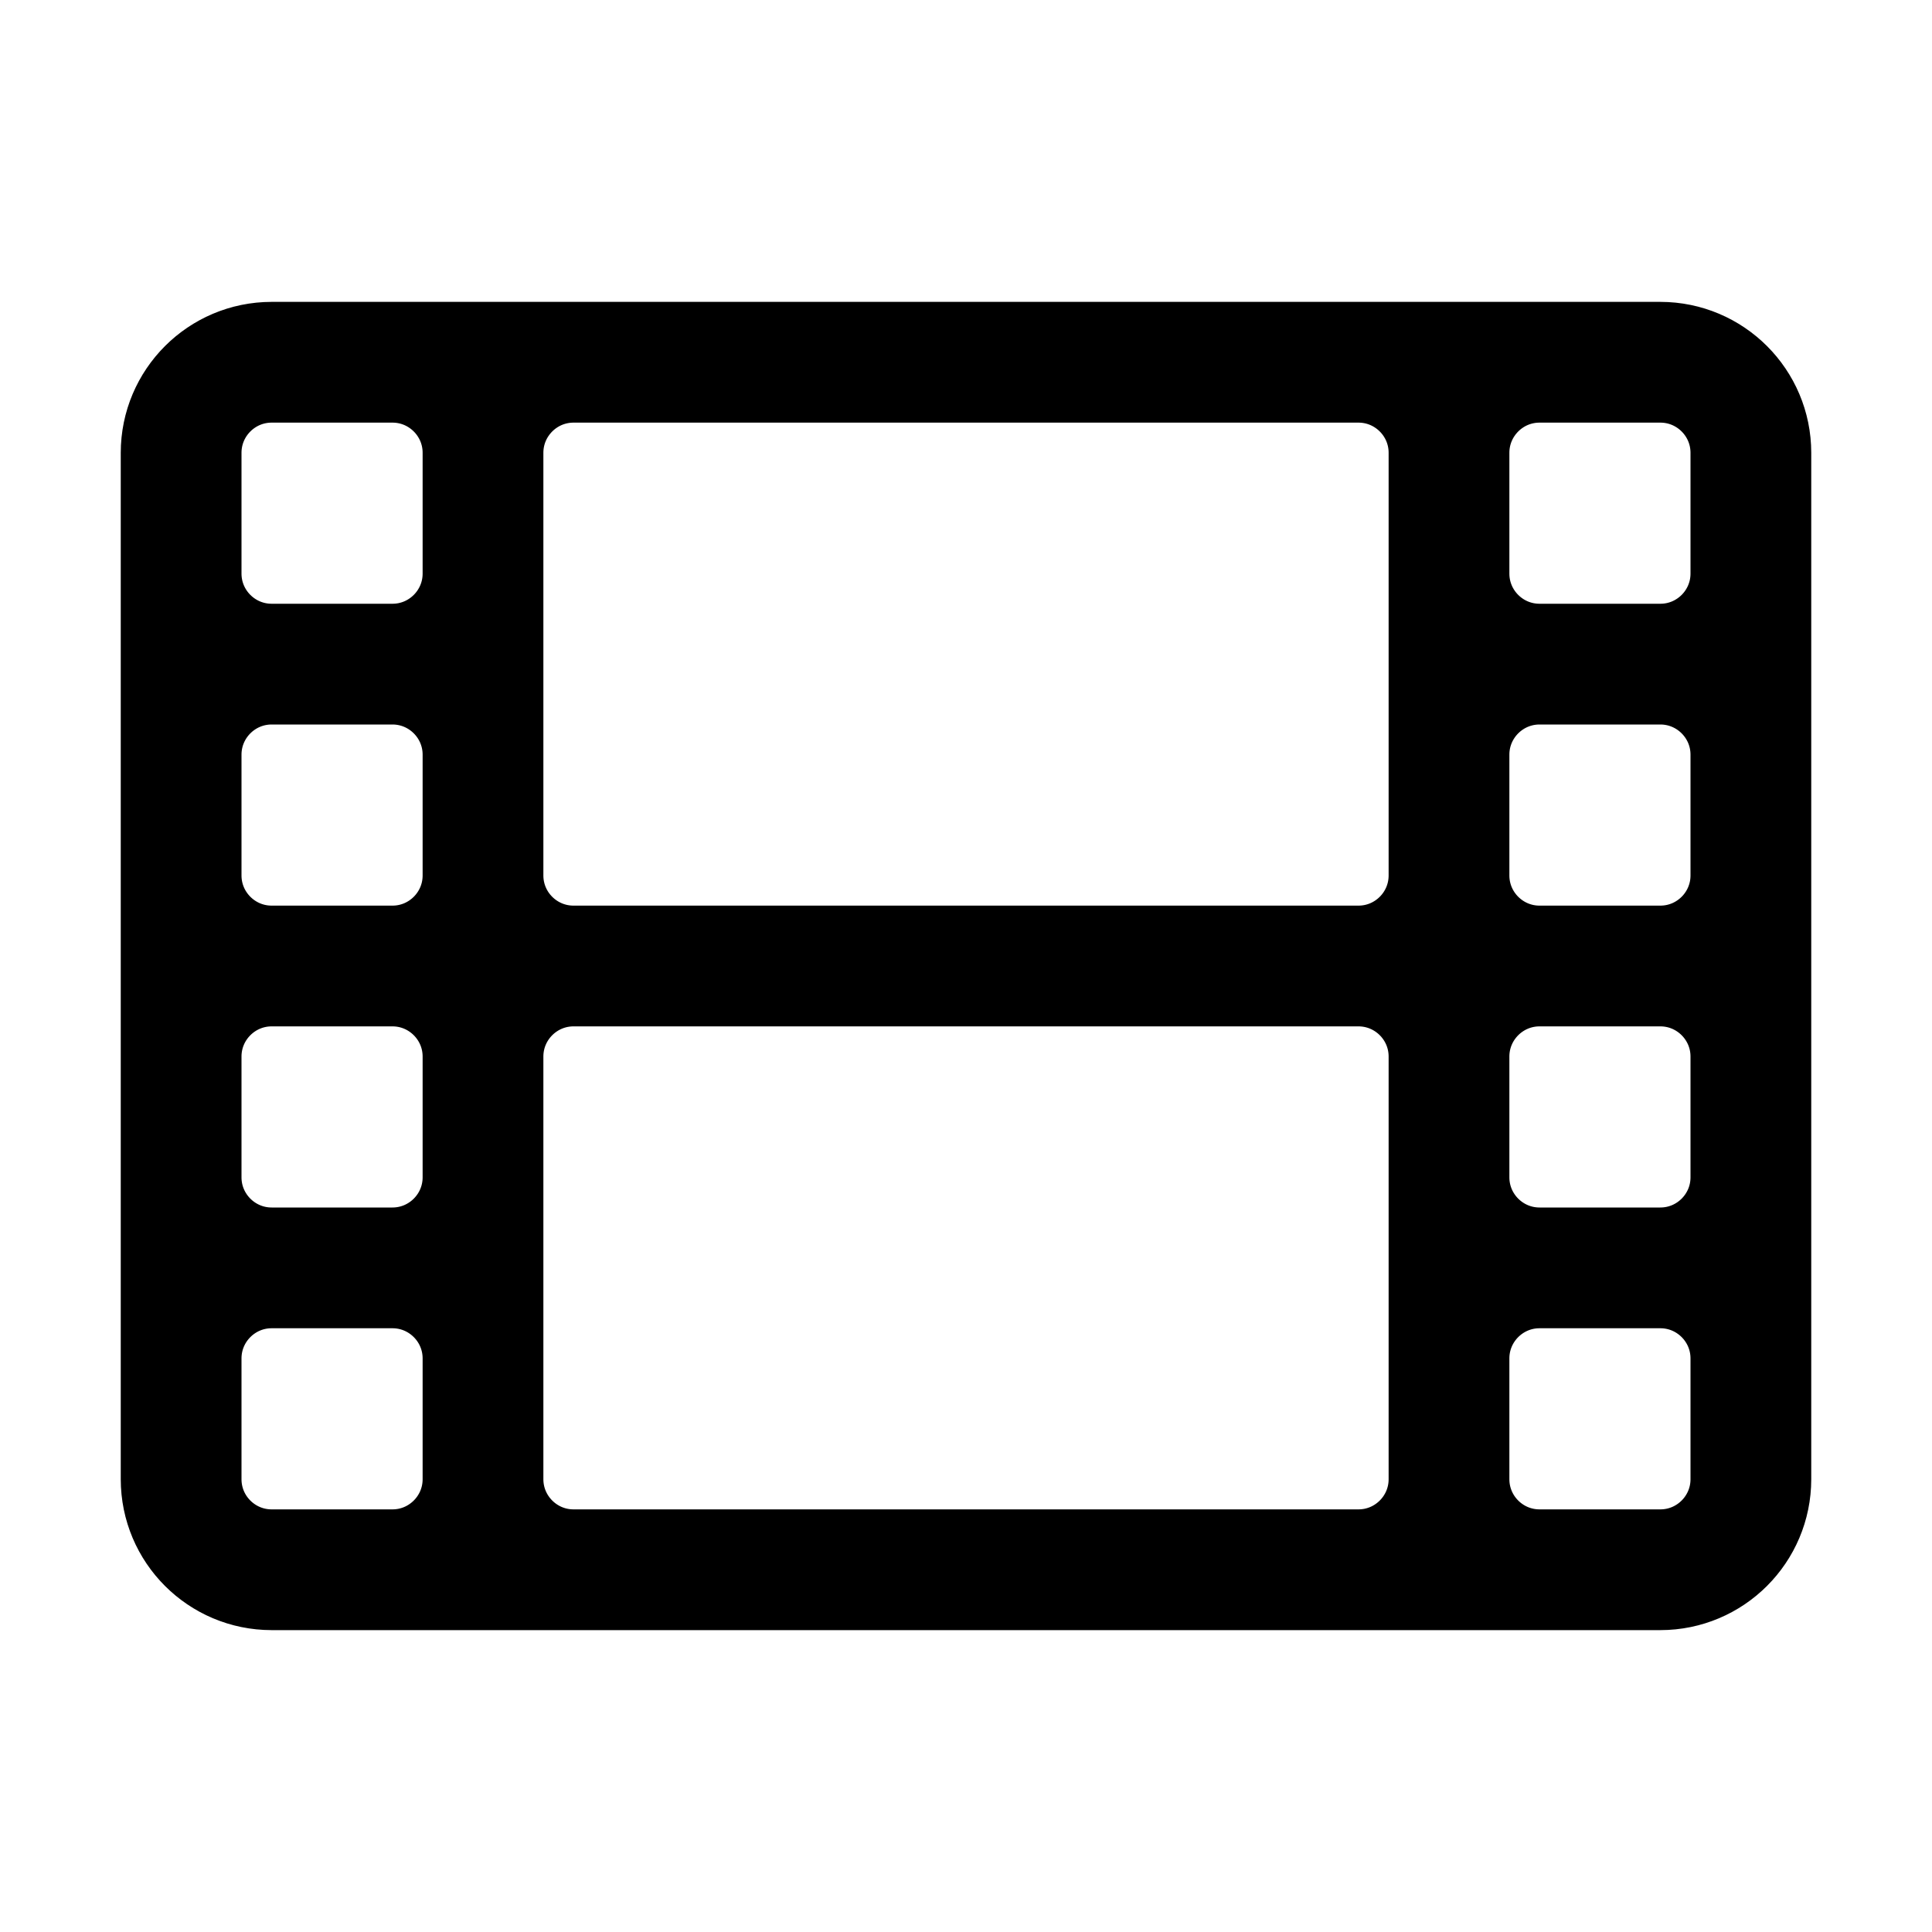
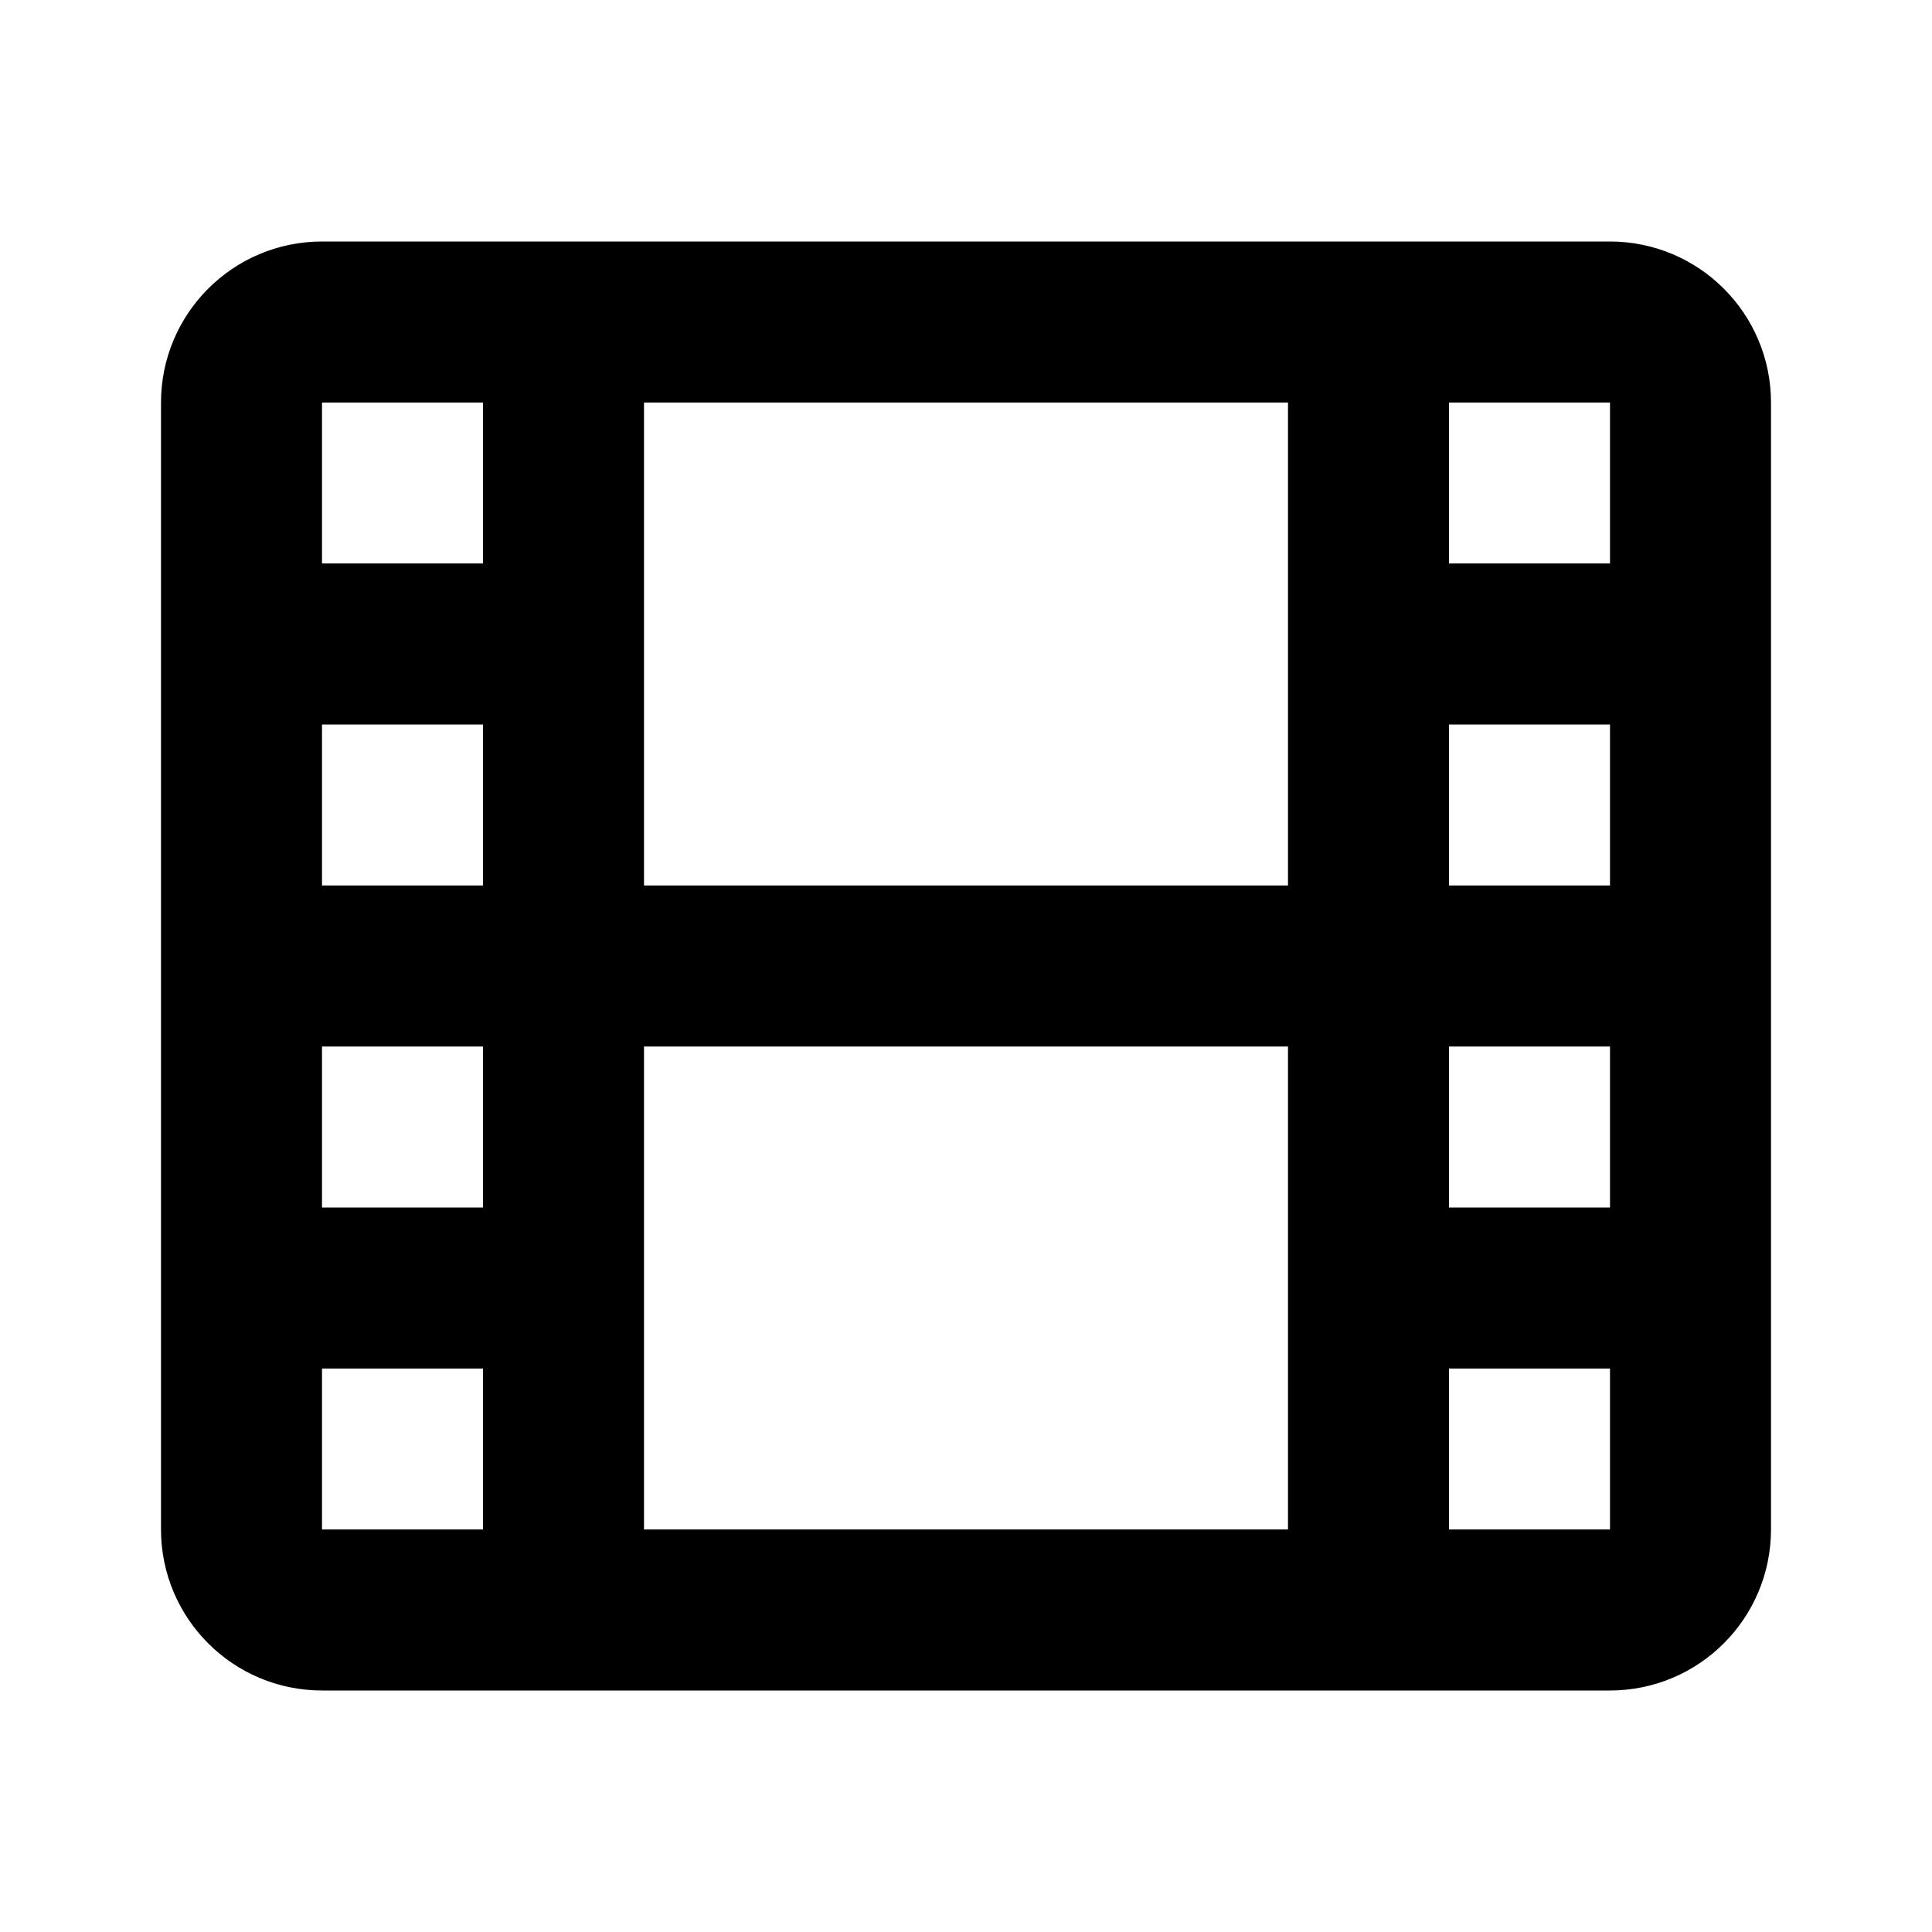
- <svg xmlns="http://www.w3.org/2000/svg" fill="none" viewBox="0 0 24 24" stroke-width="1.5" stroke="currentColor" class="size-6">
-   <path stroke-linecap="round" stroke-linejoin="round" d="M3.375 19.5h17.25m-17.25 0a1.125 1.125 0 0 1-1.125-1.125M3.375 19.5h1.5C5.496 19.5 6 18.996 6 18.375m-3.75 0V5.625m0 12.75v-1.5c0-.621.504-1.125 1.125-1.125m18.375 2.625V5.625m0 12.75c0 .621-.504 1.125-1.125 1.125m1.125-1.125v-1.5c0-.621-.504-1.125-1.125-1.125m0 3.75h-1.5A1.125 1.125 0 0 1 18 18.375M20.625 4.5H3.375m17.25 0c.621 0 1.125.504 1.125 1.125M20.625 4.5h-1.5C18.504 4.5 18 5.004 18 5.625m3.75 0v1.5c0 .621-.504 1.125-1.125 1.125M3.375 4.5c-.621 0-1.125.504-1.125 1.125M3.375 4.5h1.5C5.496 4.5 6 5.004 6 5.625m-3.75 0v1.5c0 .621.504 1.125 1.125 1.125m0 0h1.5m-1.5 0c-.621 0-1.125.504-1.125 1.125v1.5c0 .621.504 1.125 1.125 1.125m1.5-3.75C5.496 8.25 6 7.746 6 7.125v-1.5M4.875 8.25C5.496 8.25 6 8.754 6 9.375v1.5m0-5.25v5.25m0-5.25C6 5.004 6.504 4.5 7.125 4.5h9.75c.621 0 1.125.504 1.125 1.125m1.125 2.625h1.5m-1.5 0A1.125 1.125 0 0 1 18 7.125v-1.5m1.125 2.625c-.621 0-1.125.504-1.125 1.125v1.5m2.625-2.625c.621 0 1.125.504 1.125 1.125v1.5c0 .621-.504 1.125-1.125 1.125M18 5.625v5.25M7.125 12h9.75m-9.75 0A1.125 1.125 0 0 1 6 10.875M7.125 12C6.504 12 6 12.504 6 13.125m0-2.25C6 11.496 5.496 12 4.875 12M18 10.875c0 .621-.504 1.125-1.125 1.125M18 10.875c0 .621.504 1.125 1.125 1.125m-2.25 0c.621 0 1.125.504 1.125 1.125m-12 5.25v-5.25m0 5.25c0 .621.504 1.125 1.125 1.125h9.75c.621 0 1.125-.504 1.125-1.125m-12 0v-1.5c0-.621-.504-1.125-1.125-1.125M18 18.375v-5.25m0 5.25v-1.5c0-.621.504-1.125 1.125-1.125M18 13.125v1.5c0 .621.504 1.125 1.125 1.125M18 13.125c0-.621.504-1.125 1.125-1.125M6 13.125v1.5c0 .621-.504 1.125-1.125 1.125M6 13.125C6 12.504 5.496 12 4.875 12m-1.5 0h1.5m-1.5 0c-.621 0-1.125.504-1.125 1.125v1.5c0 .621.504 1.125 1.125 1.125M19.125 12h1.5m0 0c.621 0 1.125.504 1.125 1.125v1.5c0 .621-.504 1.125-1.125 1.125m-17.25 0h1.5m14.25 0h1.5" />
+ <svg xmlns="http://www.w3.org/2000/svg" width="24" height="24" viewBox="0 0 24 24" fill="none">
+   <path d="M7 4V20M17 4V20M3 8H7M3 12H21M3 16H7M17 8H21M17 16H21M4 20H20C20.552 20 21 19.552 21 19V5C21 4.448 20.552 4 20 4H4C3.448 4 3 4.448 3 5V19C3 19.552 3.448 20 4 20Z" stroke="currentColor" stroke-width="2" stroke-linecap="round" stroke-linejoin="round" />
</svg>
